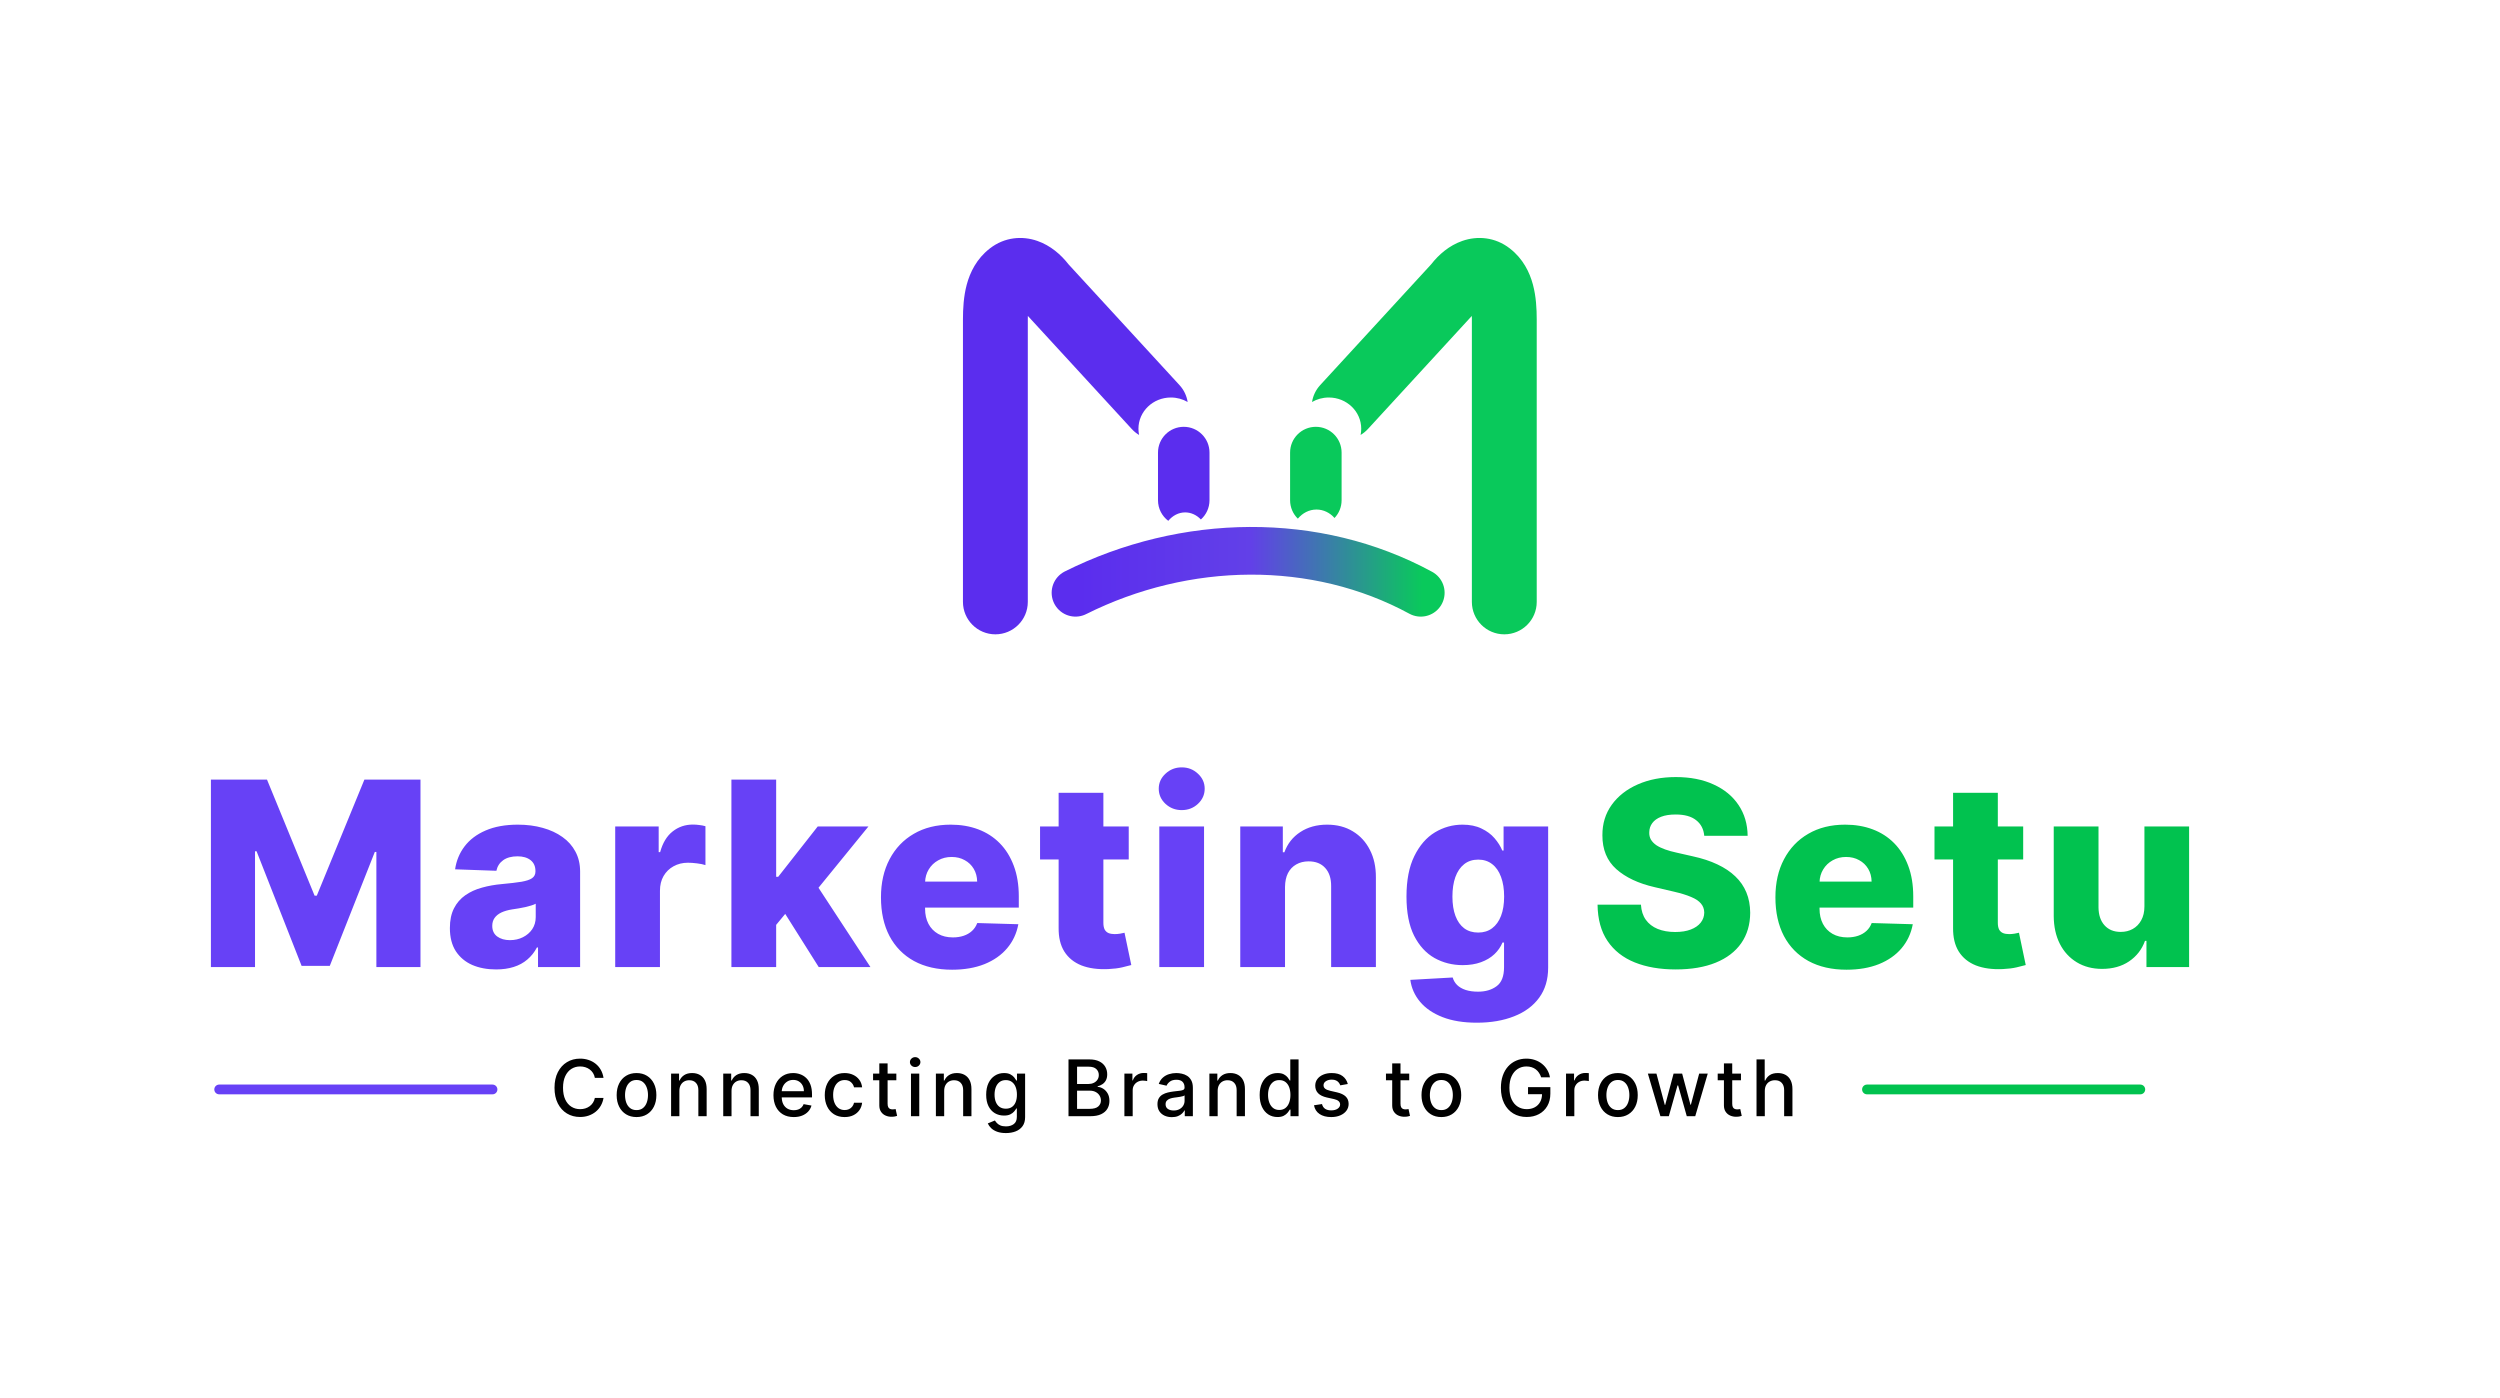
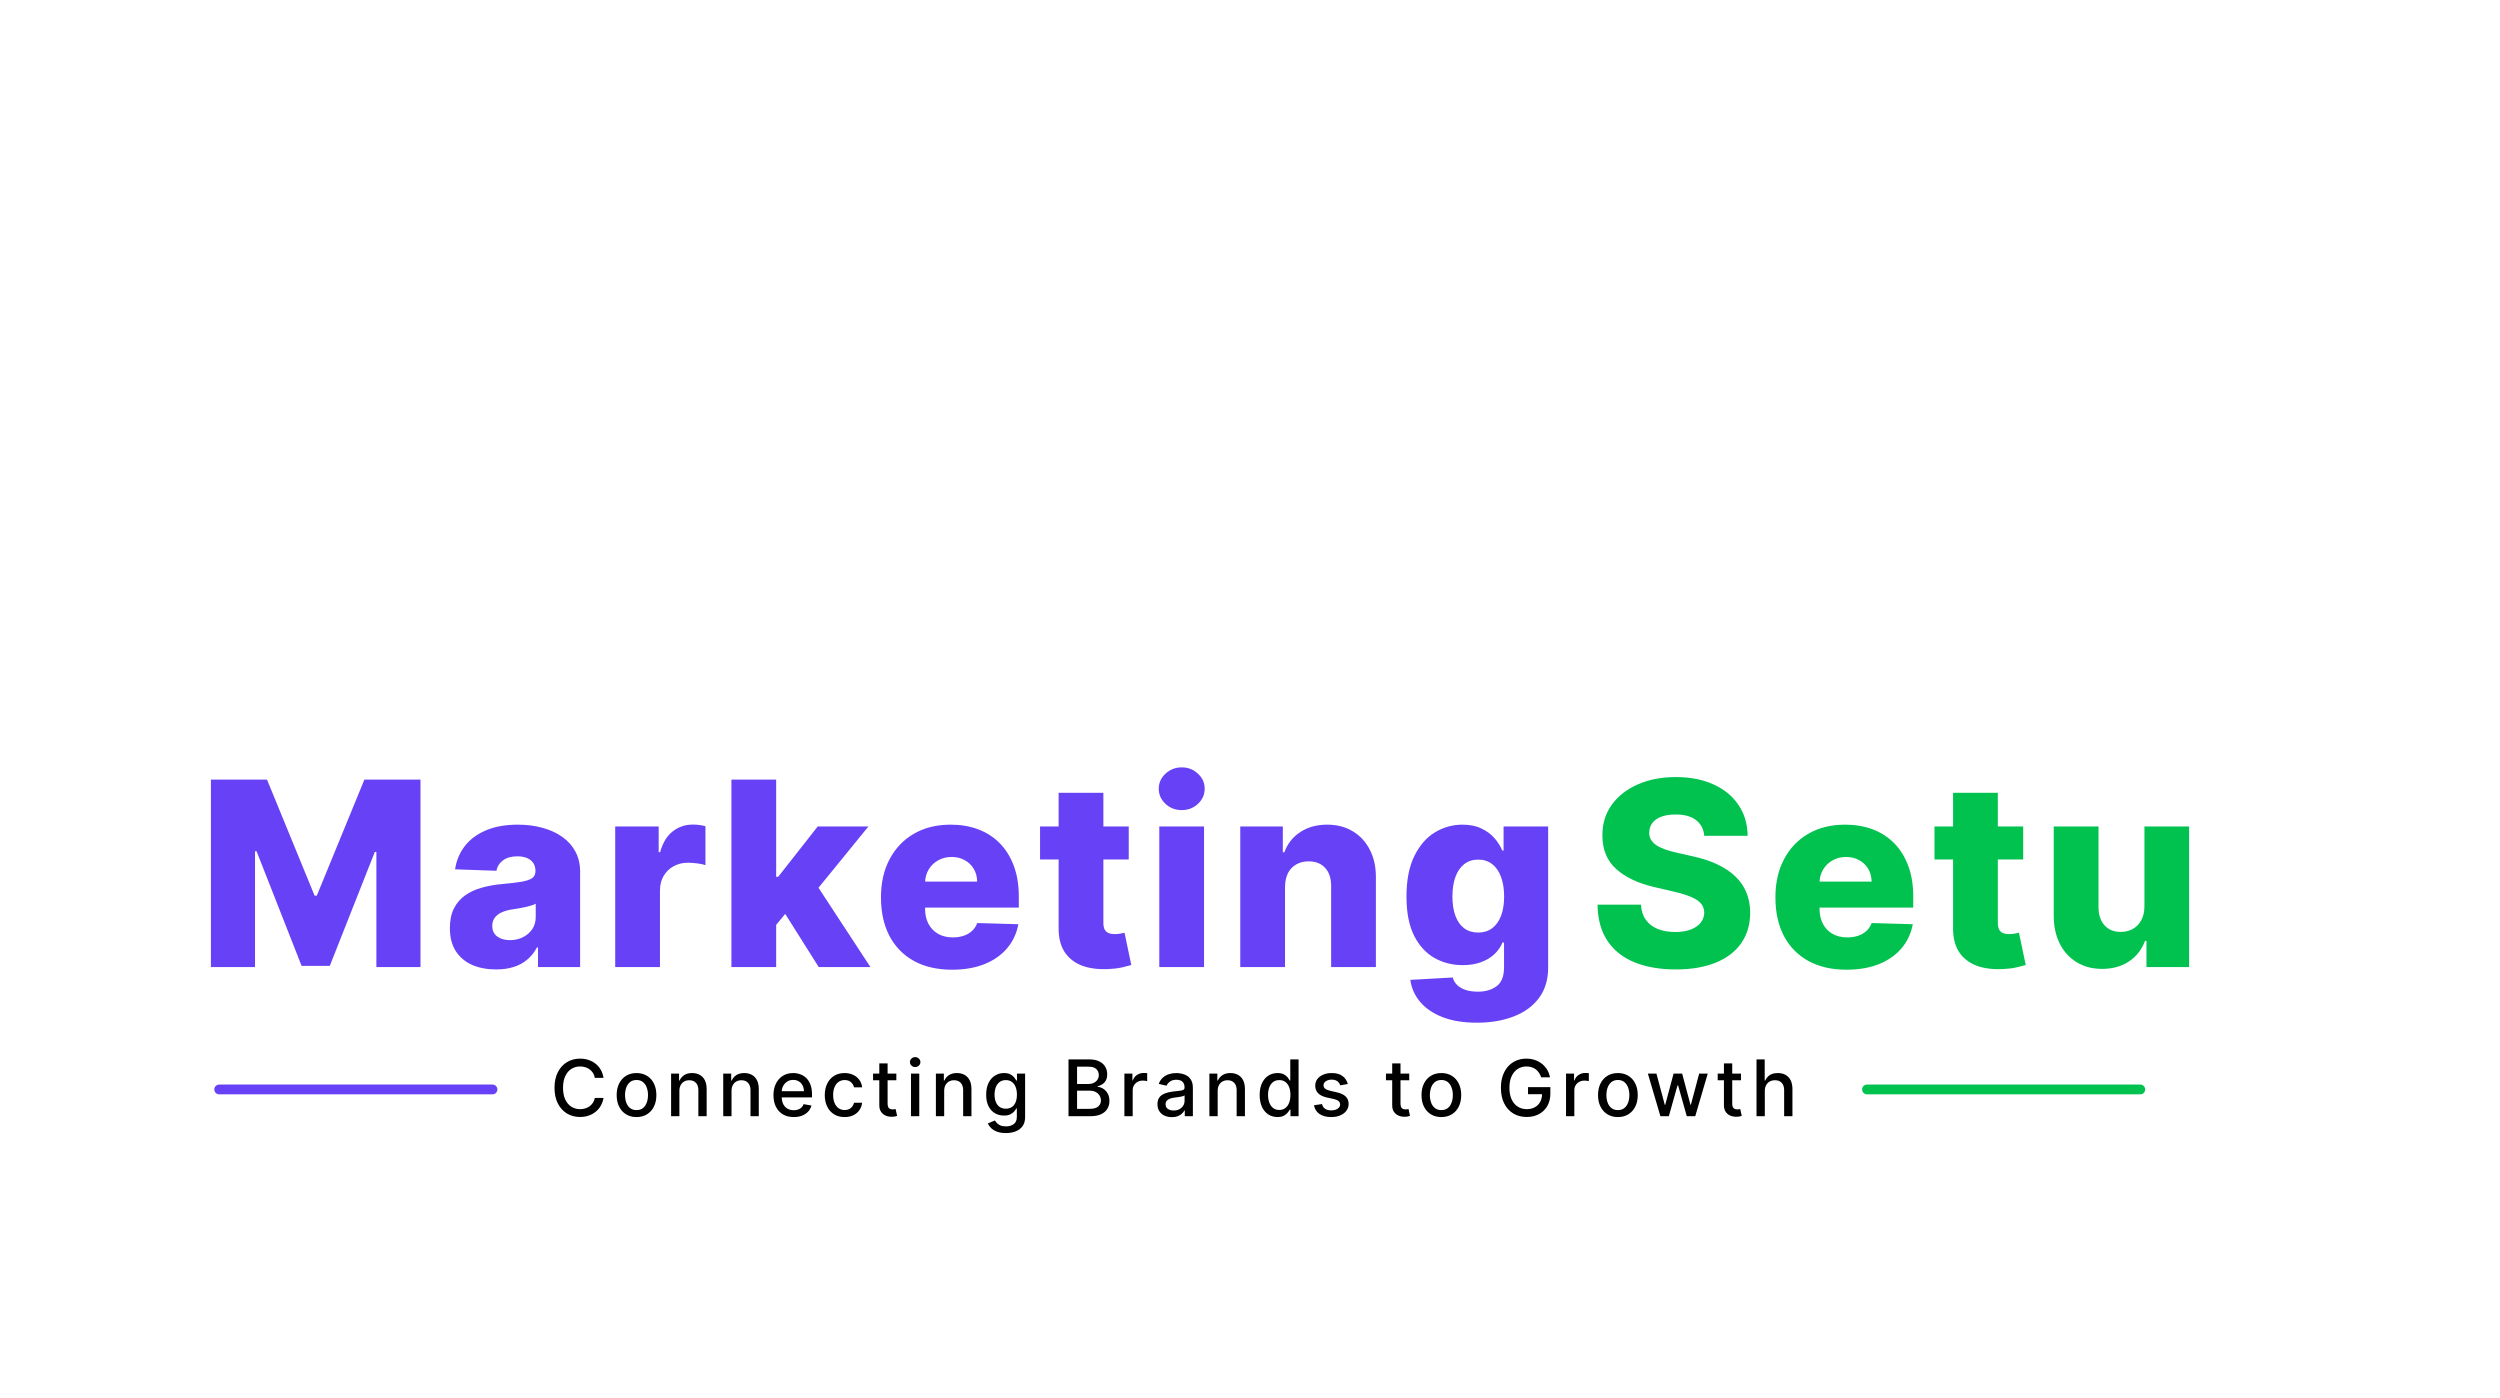
<svg xmlns="http://www.w3.org/2000/svg" width="1633" height="913" viewBox="0 0 1633 913" fill="none">
+   <style>
+     @keyframes drawBridge { to { stroke-dashoffset: 0; } }
+     @keyframes scalePillarLeft { 0% { transform: translateY(60px) scale(0.9); opacity: 0; } 100% { transform: translateY(0) scale(1); opacity: 1; } }
+     @keyframes scalePillarRight { 0% { transform: translateY(60px) scale(0.9); opacity: 0; } 100% { transform: translateY(0) scale(1); opacity: 1; } }
+     @keyframes fadeInNode { 0% { transform: scale(0); opacity: 0; } 70% { transform: scale(1.15); } 100% { transform: scale(1); opacity: 1; } }
+     @keyframes gradientShift { 0% { stop-color: #5B2DEE; } 50% { stop-color: #09C95B; } 100% { stop-color: #5B2DEE; } }
+     @keyframes gradientShiftRight { 0% { stop-color: #09C95B; } 50% { stop-color: #5B2DEE; } 100% { stop-color: #09C95B; } }
+     .pillar-left { transform-origin: 650px 290px; animation: scalePillarLeft 0.8s cubic-bezier(0.34, 1.56, 0.64, 1) forwards; opacity: 0; }
+     .pillar-right { transform-origin: 980px 290px; animation: scalePillarRight 0.8s cubic-bezier(0.34, 1.56, 0.64, 1) 0.15s forwards; opacity: 0; }
+     .node-left { transform-origin: 773px 305px; animation: fadeInNode 0.6s cubic-bezier(0.34, 1.56, 0.64, 1) 0.5s forwards; opacity: 0; }
+     .node-right { transform-origin: 859px 305px; animation: fadeInNode 0.6s cubic-bezier(0.34, 1.56, 0.64, 1) 0.65s forwards; opacity: 0; }
+     .bridge-line { stroke-dasharray: 400; stroke-dashoffset: 400; animation: drawBridge 1.2s cubic-bezier(0.4, 0, 0.2, 1) 0.3s forwards; }
+     .stop-1 { animation: gradientShift 6s infinite alternate; }
+     .stop-2 { animation: gradientShiftRight 6s infinite alternate; }
+ </style>
  <path d="M137.766 509.253H174.411L205.496 585.054H206.93L238.016 509.253H274.66V631.681H245.847V556.479H244.831L215.419 630.904H197.007L167.596 556.061H166.579V631.681H137.766V509.253ZM324.052 633.236C318.193 633.236 312.993 632.259 308.449 630.306C303.946 628.314 300.379 625.325 297.749 621.34C295.159 617.314 293.863 612.273 293.863 606.215C293.863 601.114 294.76 596.81 296.553 593.303C298.347 589.796 300.818 586.947 303.966 584.755C307.114 582.563 310.741 580.909 314.846 579.793C318.951 578.637 323.334 577.86 327.997 577.462C333.218 576.983 337.422 576.485 340.611 575.967C343.799 575.409 346.11 574.632 347.545 573.636C349.02 572.6 349.757 571.145 349.757 569.272V568.973C349.757 565.904 348.701 563.533 346.589 561.859C344.476 560.185 341.627 559.348 338.04 559.348C334.174 559.348 331.066 560.185 328.715 561.859C326.363 563.533 324.869 565.844 324.231 568.794L297.271 567.837C298.068 562.258 300.12 557.276 303.428 552.892C306.776 548.469 311.359 545.001 317.177 542.491C323.036 539.94 330.07 538.665 338.279 538.665C344.138 538.665 349.538 539.362 354.48 540.757C359.421 542.112 363.725 544.105 367.392 546.735C371.058 549.325 373.888 552.514 375.881 556.3C377.913 560.086 378.929 564.41 378.929 569.272V631.681H351.431V618.889H350.713C349.079 621.997 346.987 624.627 344.437 626.779C341.926 628.932 338.957 630.546 335.529 631.622C332.142 632.698 328.316 633.236 324.052 633.236ZM333.079 614.106C336.227 614.106 339.056 613.469 341.567 612.193C344.118 610.918 346.15 609.165 347.665 606.933C349.179 604.661 349.936 602.031 349.936 599.042V590.314C349.099 590.752 348.083 591.151 346.888 591.51C345.732 591.868 344.457 592.207 343.062 592.526C341.667 592.845 340.232 593.124 338.758 593.363C337.283 593.602 335.868 593.821 334.513 594.02C331.763 594.459 329.412 595.136 327.459 596.053C325.546 596.97 324.072 598.165 323.036 599.64C322.039 601.074 321.541 602.788 321.541 604.781C321.541 607.81 322.617 610.121 324.769 611.715C326.961 613.309 329.731 614.106 333.079 614.106ZM401.853 631.681V539.86H430.249V556.599H431.205C432.879 550.541 435.609 546.038 439.395 543.088C443.181 540.1 447.585 538.605 452.606 538.605C453.961 538.605 455.356 538.705 456.791 538.904C458.225 539.063 459.56 539.322 460.796 539.681V565.087C459.401 564.609 457.568 564.23 455.296 563.951C453.064 563.672 451.072 563.533 449.318 563.533C445.851 563.533 442.723 564.31 439.933 565.864C437.183 567.379 435.011 569.511 433.417 572.261C431.863 574.971 431.085 578.159 431.085 581.825V631.681H401.853ZM504.12 607.59L504.239 572.739H508.304L534.129 539.86H567.247L528.868 586.966H521.157L504.12 607.59ZM477.757 631.681V509.253H506.989V631.681H477.757ZM534.786 631.681L510.755 593.542L530.004 572.799L568.562 631.681H534.786ZM621.899 633.415C612.294 633.415 604.005 631.522 597.03 627.736C590.096 623.91 584.756 618.47 581.01 611.416C577.303 604.322 575.45 595.894 575.45 586.13C575.45 576.645 577.323 568.355 581.069 561.261C584.816 554.128 590.096 548.588 596.911 544.643C603.726 540.657 611.756 538.665 621.002 538.665C627.538 538.665 633.516 539.681 638.936 541.714C644.356 543.746 649.038 546.755 652.984 550.74C656.929 554.726 659.998 559.647 662.19 565.506C664.382 571.324 665.478 578 665.478 585.532V592.825H585.672V575.848H638.278C638.238 572.739 637.501 569.969 636.066 567.538C634.632 565.107 632.659 563.214 630.148 561.859C627.677 560.464 624.828 559.767 621.6 559.767C618.332 559.767 615.403 560.504 612.812 561.979C610.222 563.413 608.169 565.386 606.655 567.897C605.141 570.368 604.343 573.177 604.264 576.326V593.602C604.264 597.348 605.001 600.636 606.476 603.466C607.95 606.255 610.042 608.427 612.752 609.982C615.462 611.536 618.69 612.313 622.437 612.313C625.027 612.313 627.378 611.954 629.491 611.237C631.603 610.52 633.416 609.463 634.931 608.069C636.445 606.674 637.581 604.96 638.338 602.928L665.179 603.705C664.063 609.722 661.612 614.963 657.826 619.427C654.08 623.85 649.158 627.298 643.061 629.768C636.963 632.199 629.909 633.415 621.899 633.415ZM737.286 539.86V561.381H679.36V539.86H737.286ZM691.496 517.862H720.728V602.808C720.728 604.601 721.007 606.056 721.565 607.172C722.162 608.248 723.019 609.025 724.135 609.503C725.251 609.942 726.586 610.161 728.14 610.161C729.256 610.161 730.432 610.061 731.667 609.862C732.943 609.623 733.899 609.424 734.537 609.264L738.96 630.366C737.565 630.765 735.593 631.263 733.042 631.861C730.531 632.459 727.523 632.837 724.015 632.997C717.161 633.315 711.282 632.518 706.381 630.605C701.519 628.653 697.792 625.624 695.202 621.519C692.651 617.414 691.416 612.253 691.496 606.036V517.862ZM757.252 631.681V539.86H786.484V631.681H757.252ZM771.897 529.16C767.793 529.16 764.266 527.805 761.317 525.095C758.367 522.345 756.893 519.037 756.893 515.172C756.893 511.346 758.367 508.078 761.317 505.368C764.266 502.618 767.793 501.243 771.897 501.243C776.042 501.243 779.569 502.618 782.478 505.368C785.427 508.078 786.902 511.346 786.902 515.172C786.902 519.037 785.427 522.345 782.478 525.095C779.569 527.805 776.042 529.16 771.897 529.16ZM839.372 579.315V631.681H810.14V539.86H837.937V556.718H838.954C840.986 551.099 844.453 546.695 849.355 543.507C854.257 540.279 860.096 538.665 866.871 538.665C873.327 538.665 878.926 540.119 883.669 543.029C888.451 545.898 892.157 549.923 894.788 555.104C897.458 560.245 898.773 566.263 898.733 573.157V631.681H869.501V578.896C869.541 573.795 868.246 569.81 865.615 566.94C863.025 564.071 859.418 562.636 854.795 562.636C851.727 562.636 849.017 563.314 846.665 564.669C844.354 565.984 842.56 567.877 841.285 570.348C840.05 572.819 839.412 575.808 839.372 579.315ZM964.683 668.027C955.956 668.027 948.483 666.812 942.266 664.381C936.049 661.95 931.167 658.622 927.62 654.398C924.073 650.173 921.941 645.391 921.224 640.05L948.902 638.496C949.42 640.369 950.376 642.003 951.771 643.398C953.206 644.793 955.059 645.869 957.33 646.626C959.642 647.383 962.352 647.762 965.46 647.762C970.362 647.762 974.407 646.566 977.596 644.175C980.824 641.824 982.438 637.699 982.438 631.801V615.661H981.422C980.266 618.49 978.512 621.021 976.161 623.253C973.81 625.484 970.88 627.238 967.373 628.513C963.906 629.788 959.921 630.426 955.418 630.426C948.722 630.426 942.585 628.872 937.005 625.763C931.466 622.615 927.022 617.753 923.675 611.177C920.367 604.562 918.713 596.053 918.713 585.651C918.713 574.931 920.427 566.103 923.854 559.169C927.281 552.195 931.765 547.034 937.304 543.686C942.884 540.339 948.882 538.665 955.298 538.665C960.12 538.665 964.245 539.502 967.672 541.176C971.139 542.81 973.989 544.922 976.221 547.512C978.452 550.103 980.146 552.793 981.302 555.582H982.139V539.86H1011.25V632.04C1011.25 639.811 1009.3 646.367 1005.39 651.707C1001.49 657.048 996.028 661.093 989.013 663.843C981.999 666.632 973.889 668.027 964.683 668.027ZM965.58 609.145C969.127 609.145 972.156 608.208 974.666 606.335C977.177 604.462 979.11 601.772 980.465 598.265C981.82 594.758 982.498 590.553 982.498 585.651C982.498 580.67 981.82 576.386 980.465 572.799C979.15 569.172 977.217 566.382 974.666 564.43C972.156 562.477 969.127 561.5 965.58 561.5C961.953 561.5 958.885 562.497 956.374 564.489C953.863 566.482 951.95 569.292 950.635 572.918C949.36 576.505 948.722 580.749 948.722 585.651C948.722 590.553 949.38 594.758 950.695 598.265C952.01 601.772 953.903 604.462 956.374 606.335C958.885 608.208 961.953 609.145 965.58 609.145Z" fill="#6741F6" />
  <line x1="143.167" y1="711.625" x2="321.708" y2="711.625" stroke="#6741F6" stroke-width="6.376" stroke-linecap="round" />
  <line x1="1219.51" y1="711.625" x2="1398.05" y2="711.625" stroke="#01C24F" stroke-width="6.376" stroke-linecap="round" />
  <path d="M394.218 704.07H388.566C388.348 702.862 387.944 701.799 387.352 700.881C386.76 699.964 386.036 699.185 385.178 698.545C384.321 697.905 383.361 697.421 382.298 697.095C381.247 696.769 380.13 696.606 378.947 696.606C376.809 696.606 374.895 697.144 373.204 698.219C371.526 699.293 370.197 700.869 369.219 702.947C368.253 705.024 367.77 707.56 367.77 710.555C367.77 713.574 368.253 716.122 369.219 718.199C370.197 720.276 371.532 721.846 373.222 722.909C374.913 723.972 376.815 724.503 378.928 724.503C380.1 724.503 381.211 724.346 382.262 724.032C383.324 723.706 384.284 723.229 385.142 722.601C385.999 721.973 386.724 721.206 387.316 720.301C387.92 719.383 388.336 718.332 388.566 717.149L394.218 717.167C393.916 718.99 393.33 720.669 392.46 722.203C391.603 723.724 390.498 725.041 389.145 726.152C387.805 727.251 386.271 728.102 384.544 728.706C382.817 729.31 380.933 729.612 378.892 729.612C375.68 729.612 372.818 728.851 370.306 727.329C367.794 725.795 365.813 723.604 364.364 720.754C362.927 717.903 362.208 714.504 362.208 710.555C362.208 706.594 362.933 703.194 364.382 700.356C365.831 697.506 367.812 695.32 370.324 693.798C372.836 692.265 375.692 691.498 378.892 691.498C380.861 691.498 382.696 691.782 384.399 692.349C386.114 692.905 387.654 693.726 389.019 694.813C390.383 695.888 391.512 697.204 392.406 698.762C393.3 700.308 393.904 702.077 394.218 704.07ZM415.772 729.666C413.163 729.666 410.887 729.068 408.943 727.873C406.998 726.677 405.489 725.004 404.414 722.855C403.339 720.705 402.802 718.193 402.802 715.319C402.802 712.433 403.339 709.909 404.414 707.747C405.489 705.585 406.998 703.907 408.943 702.711C410.887 701.515 413.163 700.918 415.772 700.918C418.38 700.918 420.657 701.515 422.601 702.711C424.546 703.907 426.055 705.585 427.13 707.747C428.205 709.909 428.742 712.433 428.742 715.319C428.742 718.193 428.205 720.705 427.13 722.855C426.055 725.004 424.546 726.677 422.601 727.873C420.657 729.068 418.38 729.666 415.772 729.666ZM415.79 725.119C417.481 725.119 418.882 724.672 419.993 723.779C421.104 722.885 421.925 721.695 422.456 720.21C423 718.725 423.272 717.088 423.272 715.301C423.272 713.526 423 711.895 422.456 710.41C421.925 708.912 421.104 707.711 419.993 706.805C418.882 705.899 417.481 705.446 415.79 705.446C414.087 705.446 412.674 705.899 411.551 706.805C410.44 707.711 409.613 708.912 409.069 710.41C408.538 711.895 408.272 713.526 408.272 715.301C408.272 717.088 408.538 718.725 409.069 720.21C409.613 721.695 410.44 722.885 411.551 723.779C412.674 724.672 414.087 725.119 415.79 725.119ZM443.775 712.584V729.104H438.359V701.28H443.558V705.809H443.902C444.542 704.335 445.544 703.152 446.909 702.258C448.286 701.364 450.019 700.918 452.108 700.918C454.004 700.918 455.665 701.316 457.09 702.113C458.515 702.898 459.62 704.07 460.405 705.628C461.19 707.185 461.582 709.112 461.582 711.406V729.104H456.166V712.058C456.166 710.042 455.641 708.466 454.59 707.33C453.539 706.183 452.096 705.609 450.26 705.609C449.004 705.609 447.887 705.881 446.909 706.425C445.943 706.968 445.176 707.765 444.609 708.816C444.053 709.854 443.775 711.11 443.775 712.584ZM477.834 712.584V729.104H472.417V701.28H477.616V705.809H477.96C478.6 704.335 479.603 703.152 480.967 702.258C482.344 701.364 484.077 700.918 486.166 700.918C488.062 700.918 489.723 701.316 491.148 702.113C492.573 702.898 493.678 704.07 494.463 705.628C495.248 707.185 495.641 709.112 495.641 711.406V729.104H490.224V712.058C490.224 710.042 489.699 708.466 488.648 707.33C487.597 706.183 486.154 705.609 484.319 705.609C483.063 705.609 481.946 705.881 480.967 706.425C480.001 706.968 479.234 707.765 478.667 708.816C478.111 709.854 477.834 711.11 477.834 712.584ZM518.468 729.666C515.726 729.666 513.365 729.08 511.385 727.909C509.416 726.725 507.894 725.065 506.82 722.927C505.757 720.778 505.225 718.26 505.225 715.373C505.225 712.523 505.757 710.011 506.82 707.838C507.894 705.664 509.392 703.967 511.312 702.747C513.244 701.528 515.503 700.918 518.087 700.918C519.657 700.918 521.179 701.177 522.652 701.697C524.125 702.216 525.448 703.031 526.619 704.142C527.791 705.253 528.715 706.696 529.391 708.472C530.067 710.235 530.405 712.378 530.405 714.902V716.823H508.287V712.765H525.098C525.098 711.34 524.808 710.078 524.228 708.979C523.648 707.868 522.833 706.992 521.783 706.352C520.744 705.712 519.524 705.392 518.123 705.392C516.602 705.392 515.273 705.766 514.138 706.515C513.015 707.252 512.145 708.218 511.529 709.414C510.926 710.597 510.624 711.883 510.624 713.272V716.442C510.624 718.302 510.95 719.884 511.602 721.188C512.266 722.493 513.19 723.489 514.374 724.177C515.557 724.854 516.94 725.192 518.522 725.192C519.548 725.192 520.484 725.047 521.33 724.757C522.175 724.455 522.906 724.008 523.522 723.416C524.137 722.825 524.608 722.094 524.935 721.224L530.061 722.148C529.65 723.658 528.914 724.98 527.851 726.116C526.8 727.239 525.478 728.114 523.884 728.742C522.302 729.358 520.496 729.666 518.468 729.666ZM551.706 729.666C549.013 729.666 546.694 729.056 544.75 727.836C542.818 726.605 541.332 724.908 540.294 722.746C539.255 720.584 538.736 718.109 538.736 715.319C538.736 712.493 539.267 709.999 540.33 707.838C541.393 705.664 542.89 703.967 544.822 702.747C546.755 701.528 549.031 700.918 551.652 700.918C553.765 700.918 555.649 701.31 557.304 702.095C558.958 702.868 560.293 703.955 561.307 705.356C562.334 706.757 562.943 708.393 563.137 710.265H557.865C557.575 708.961 556.911 707.838 555.873 706.896C554.846 705.954 553.469 705.483 551.742 705.483C550.233 705.483 548.91 705.881 547.775 706.678C546.652 707.463 545.776 708.586 545.148 710.048C544.52 711.497 544.206 713.212 544.206 715.192C544.206 717.221 544.514 718.972 545.13 720.446C545.746 721.919 546.616 723.06 547.739 723.869C548.874 724.678 550.209 725.083 551.742 725.083C552.769 725.083 553.699 724.896 554.532 724.521C555.377 724.135 556.084 723.585 556.651 722.873C557.231 722.16 557.636 721.303 557.865 720.301H563.137C562.943 722.1 562.358 723.706 561.379 725.119C560.401 726.532 559.091 727.643 557.449 728.452C555.818 729.261 553.904 729.666 551.706 729.666ZM585.488 701.28V705.628H570.29V701.28H585.488ZM574.366 694.614H579.782V720.935C579.782 721.985 579.939 722.776 580.253 723.308C580.567 723.827 580.971 724.183 581.467 724.376C581.974 724.558 582.523 724.648 583.115 724.648C583.55 724.648 583.93 724.618 584.256 724.558C584.582 724.497 584.836 724.449 585.017 724.413L585.995 728.887C585.681 729.008 585.234 729.129 584.655 729.249C584.075 729.382 583.351 729.455 582.481 729.467C581.056 729.491 579.728 729.237 578.496 728.706C577.264 728.175 576.268 727.353 575.507 726.242C574.746 725.131 574.366 723.736 574.366 722.058V694.614ZM595.05 729.104V701.28H600.467V729.104H595.05ZM597.786 696.987C596.844 696.987 596.035 696.673 595.358 696.045C594.694 695.405 594.362 694.644 594.362 693.762C594.362 692.869 594.694 692.108 595.358 691.48C596.035 690.84 596.844 690.52 597.786 690.52C598.728 690.52 599.531 690.84 600.195 691.48C600.871 692.108 601.21 692.869 601.21 693.762C601.21 694.644 600.871 695.405 600.195 696.045C599.531 696.673 598.728 696.987 597.786 696.987ZM616.741 712.584V729.104H611.324V701.28H616.523V705.809H616.868C617.508 704.335 618.51 703.152 619.875 702.258C621.251 701.364 622.984 700.918 625.074 700.918C626.97 700.918 628.63 701.316 630.055 702.113C631.48 702.898 632.585 704.07 633.37 705.628C634.155 707.185 634.548 709.112 634.548 711.406V729.104H629.131V712.058C629.131 710.042 628.606 708.466 627.555 707.33C626.505 706.183 625.062 705.609 623.226 705.609C621.97 705.609 620.853 705.881 619.875 706.425C618.908 706.968 618.142 707.765 617.574 708.816C617.018 709.854 616.741 711.11 616.741 712.584ZM657.049 740.118C654.839 740.118 652.937 739.829 651.342 739.249C649.76 738.669 648.468 737.902 647.466 736.948C646.463 735.994 645.715 734.95 645.22 733.814L649.875 731.894C650.201 732.426 650.636 732.987 651.179 733.579C651.735 734.183 652.484 734.696 653.426 735.119C654.38 735.541 655.605 735.753 657.103 735.753C659.156 735.753 660.853 735.251 662.193 734.249C663.534 733.259 664.204 731.677 664.204 729.503V724.032H663.86C663.534 724.624 663.063 725.282 662.447 726.007C661.843 726.731 661.01 727.359 659.947 727.891C658.884 728.422 657.501 728.688 655.799 728.688C653.601 728.688 651.62 728.175 649.857 727.148C648.106 726.109 646.717 724.582 645.691 722.565C644.676 720.536 644.169 718.042 644.169 715.084C644.169 712.125 644.67 709.589 645.672 707.475C646.687 705.362 648.076 703.744 649.839 702.62C651.602 701.485 653.601 700.918 655.835 700.918C657.562 700.918 658.957 701.207 660.019 701.787C661.082 702.355 661.909 703.019 662.501 703.78C663.105 704.541 663.57 705.211 663.896 705.791H664.295V701.28H669.602V729.72C669.602 732.112 669.047 734.074 667.936 735.608C666.825 737.141 665.321 738.277 663.425 739.013C661.541 739.75 659.416 740.118 657.049 740.118ZM656.994 724.195C658.552 724.195 659.869 723.833 660.943 723.108C662.03 722.372 662.851 721.321 663.407 719.956C663.975 718.58 664.258 716.931 664.258 715.011C664.258 713.139 663.981 711.491 663.425 710.066C662.87 708.641 662.054 707.53 660.98 706.733C659.905 705.923 658.576 705.519 656.994 705.519C655.364 705.519 654.005 705.942 652.918 706.787C651.832 707.62 651.01 708.755 650.455 710.192C649.911 711.63 649.64 713.236 649.64 715.011C649.64 716.835 649.917 718.435 650.473 719.812C651.028 721.188 651.85 722.263 652.937 723.036C654.035 723.809 655.388 724.195 656.994 724.195ZM697.943 729.104V692.005H711.529C714.162 692.005 716.342 692.44 718.069 693.309C719.796 694.167 721.088 695.332 721.945 696.806C722.803 698.267 723.231 699.915 723.231 701.751C723.231 703.297 722.948 704.601 722.38 705.664C721.812 706.714 721.052 707.56 720.098 708.2C719.156 708.828 718.117 709.287 716.982 709.577V709.939C718.214 709.999 719.415 710.398 720.587 711.134C721.77 711.859 722.748 712.892 723.521 714.232C724.294 715.573 724.681 717.203 724.681 719.123C724.681 721.019 724.234 722.722 723.34 724.232C722.458 725.729 721.094 726.919 719.246 727.8C717.398 728.67 715.037 729.104 712.163 729.104H697.943ZM703.54 724.304H711.62C714.301 724.304 716.221 723.785 717.38 722.746C718.54 721.708 719.119 720.409 719.119 718.851C719.119 717.68 718.823 716.605 718.232 715.627C717.64 714.649 716.795 713.87 715.696 713.29C714.609 712.71 713.316 712.421 711.819 712.421H703.54V724.304ZM703.54 708.055H711.04C712.296 708.055 713.425 707.813 714.428 707.33C715.442 706.847 716.245 706.171 716.837 705.301C717.441 704.42 717.743 703.381 717.743 702.186C717.743 700.652 717.205 699.366 716.13 698.327C715.056 697.289 713.407 696.769 711.185 696.769H703.54V708.055ZM734.456 729.104V701.28H739.691V705.7H739.981C740.488 704.202 741.382 703.025 742.662 702.168C743.954 701.298 745.415 700.863 747.046 700.863C747.384 700.863 747.782 700.875 748.241 700.9C748.712 700.924 749.081 700.954 749.346 700.99V706.171C749.129 706.111 748.742 706.044 748.187 705.972C747.631 705.887 747.076 705.845 746.52 705.845C745.24 705.845 744.099 706.117 743.097 706.66C742.106 707.191 741.321 707.934 740.742 708.888C740.162 709.83 739.872 710.905 739.872 712.113V729.104H734.456ZM765.453 729.72C763.689 729.72 762.095 729.394 760.67 728.742C759.245 728.078 758.116 727.118 757.283 725.862C756.462 724.606 756.051 723.066 756.051 721.243C756.051 719.673 756.353 718.38 756.957 717.366C757.561 716.352 758.376 715.548 759.402 714.957C760.429 714.365 761.576 713.918 762.844 713.616C764.112 713.314 765.404 713.085 766.721 712.928C768.387 712.735 769.74 712.578 770.778 712.457C771.817 712.324 772.572 712.113 773.043 711.823C773.514 711.533 773.749 711.062 773.749 710.41V710.283C773.749 708.701 773.302 707.475 772.409 706.606C771.527 705.736 770.211 705.301 768.46 705.301C766.636 705.301 765.199 705.706 764.148 706.515C763.11 707.312 762.391 708.2 761.993 709.178L756.902 708.019C757.506 706.328 758.388 704.963 759.547 703.925C760.719 702.874 762.065 702.113 763.587 701.642C765.108 701.159 766.709 700.918 768.387 700.918C769.498 700.918 770.676 701.05 771.92 701.316C773.176 701.57 774.347 702.041 775.434 702.729C776.533 703.418 777.433 704.402 778.133 705.682C778.833 706.95 779.184 708.598 779.184 710.627V729.104H773.894V725.3H773.677C773.327 726.001 772.801 726.689 772.101 727.365C771.4 728.042 770.501 728.603 769.402 729.05C768.303 729.497 766.986 729.72 765.453 729.72ZM766.63 725.373C768.128 725.373 769.408 725.077 770.47 724.485C771.545 723.893 772.36 723.121 772.916 722.166C773.484 721.2 773.767 720.168 773.767 719.069V715.482C773.574 715.675 773.2 715.856 772.644 716.026C772.101 716.183 771.479 716.321 770.778 716.442C770.078 716.551 769.396 716.653 768.731 716.75C768.067 716.835 767.512 716.907 767.065 716.967C766.014 717.1 765.054 717.324 764.185 717.638C763.327 717.952 762.639 718.405 762.119 718.996C761.612 719.576 761.359 720.349 761.359 721.315C761.359 722.656 761.854 723.67 762.844 724.358C763.834 725.035 765.096 725.373 766.63 725.373ZM795.385 712.584V729.104H789.969V701.28H795.168V705.809H795.512C796.152 704.335 797.154 703.152 798.519 702.258C799.896 701.364 801.629 700.918 803.718 700.918C805.614 700.918 807.275 701.316 808.7 702.113C810.125 702.898 811.23 704.07 812.015 705.628C812.8 707.185 813.192 709.112 813.192 711.406V729.104H807.776V712.058C807.776 710.042 807.25 708.466 806.2 707.33C805.149 706.183 803.706 705.609 801.87 705.609C800.614 705.609 799.497 705.881 798.519 706.425C797.553 706.968 796.786 707.765 796.218 708.816C795.663 709.854 795.385 711.11 795.385 712.584ZM834.443 729.648C832.197 729.648 830.192 729.074 828.429 727.927C826.678 726.768 825.301 725.119 824.299 722.982C823.309 720.832 822.813 718.254 822.813 715.247C822.813 712.239 823.315 709.667 824.317 707.53C825.331 705.392 826.72 703.756 828.483 702.62C830.247 701.485 832.245 700.918 834.479 700.918C836.206 700.918 837.595 701.207 838.646 701.787C839.709 702.355 840.53 703.019 841.109 703.78C841.701 704.541 842.16 705.211 842.486 705.791H842.812V692.005H848.229V729.104H842.939V724.775H842.486C842.16 725.367 841.689 726.043 841.073 726.804C840.469 727.565 839.636 728.229 838.573 728.797C837.511 729.364 836.134 729.648 834.443 729.648ZM835.639 725.029C837.197 725.029 838.513 724.618 839.588 723.797C840.675 722.964 841.496 721.81 842.051 720.337C842.619 718.864 842.903 717.149 842.903 715.192C842.903 713.26 842.625 711.569 842.07 710.12C841.514 708.671 840.699 707.542 839.624 706.733C838.549 705.923 837.221 705.519 835.639 705.519C834.008 705.519 832.65 705.942 831.563 706.787C830.476 707.632 829.655 708.786 829.099 710.247C828.556 711.708 828.284 713.357 828.284 715.192C828.284 717.052 828.562 718.725 829.117 720.21C829.673 721.695 830.494 722.873 831.581 723.742C832.68 724.6 834.033 725.029 835.639 725.029ZM880.38 708.073L875.471 708.943C875.266 708.315 874.94 707.717 874.493 707.149C874.058 706.582 873.466 706.117 872.718 705.754C871.969 705.392 871.033 705.211 869.91 705.211C868.376 705.211 867.096 705.555 866.069 706.243C865.043 706.92 864.53 707.795 864.53 708.87C864.53 709.8 864.874 710.549 865.562 711.116C866.251 711.684 867.362 712.149 868.895 712.511L873.315 713.526C875.876 714.117 877.784 715.029 879.04 716.261C880.296 717.493 880.924 719.093 880.924 721.061C880.924 722.728 880.441 724.213 879.475 725.518C878.52 726.81 877.186 727.824 875.471 728.561C873.768 729.298 871.794 729.666 869.548 729.666C866.432 729.666 863.89 729.002 861.921 727.673C859.953 726.333 858.745 724.431 858.298 721.967L863.533 721.17C863.859 722.535 864.53 723.567 865.544 724.268C866.559 724.956 867.881 725.3 869.511 725.3C871.287 725.3 872.706 724.932 873.768 724.195C874.831 723.447 875.362 722.535 875.362 721.46C875.362 720.59 875.036 719.86 874.384 719.268C873.744 718.676 872.76 718.229 871.432 717.928L866.722 716.895C864.125 716.303 862.205 715.361 860.961 714.069C859.729 712.777 859.113 711.141 859.113 709.16C859.113 707.518 859.572 706.08 860.49 704.849C861.408 703.617 862.676 702.657 864.294 701.968C865.912 701.268 867.766 700.918 869.856 700.918C872.863 700.918 875.23 701.57 876.957 702.874C878.684 704.166 879.825 705.899 880.38 708.073ZM920.509 701.28V705.628H905.311V701.28H920.509ZM909.387 694.614H914.803V720.935C914.803 721.985 914.96 722.776 915.274 723.308C915.588 723.827 915.993 724.183 916.488 724.376C916.995 724.558 917.544 724.648 918.136 724.648C918.571 724.648 918.951 724.618 919.277 724.558C919.603 724.497 919.857 724.449 920.038 724.413L921.016 728.887C920.702 729.008 920.256 729.129 919.676 729.249C919.096 729.382 918.372 729.455 917.502 729.467C916.077 729.491 914.749 729.237 913.517 728.706C912.285 728.175 911.289 727.353 910.528 726.242C909.767 725.131 909.387 723.736 909.387 722.058V694.614ZM941.493 729.666C938.885 729.666 936.608 729.068 934.664 727.873C932.719 726.677 931.21 725.004 930.135 722.855C929.06 720.705 928.523 718.193 928.523 715.319C928.523 712.433 929.06 709.909 930.135 707.747C931.21 705.585 932.719 703.907 934.664 702.711C936.608 701.515 938.885 700.918 941.493 700.918C944.102 700.918 946.378 701.515 948.322 702.711C950.267 703.907 951.776 705.585 952.851 707.747C953.926 709.909 954.463 712.433 954.463 715.319C954.463 718.193 953.926 720.705 952.851 722.855C951.776 725.004 950.267 726.677 948.322 727.873C946.378 729.068 944.102 729.666 941.493 729.666ZM941.511 725.119C943.202 725.119 944.603 724.672 945.714 723.779C946.825 722.885 947.646 721.695 948.177 720.21C948.721 718.725 948.993 717.088 948.993 715.301C948.993 713.526 948.721 711.895 948.177 710.41C947.646 708.912 946.825 707.711 945.714 706.805C944.603 705.899 943.202 705.446 941.511 705.446C939.808 705.446 938.395 705.899 937.272 706.805C936.161 707.711 935.334 708.912 934.791 710.41C934.259 711.895 933.993 713.526 933.993 715.301C933.993 717.088 934.259 718.725 934.791 720.21C935.334 721.695 936.161 722.885 937.272 723.779C938.395 724.672 939.808 725.119 941.511 725.119ZM1006.69 703.725C1006.34 702.626 1005.87 701.642 1005.28 700.773C1004.7 699.891 1004.01 699.142 1003.2 698.526C1002.39 697.898 1001.46 697.421 1000.43 697.095C999.399 696.769 998.27 696.606 997.038 696.606C994.949 696.606 993.065 697.144 991.386 698.219C989.707 699.293 988.379 700.869 987.401 702.947C986.435 705.012 985.951 707.542 985.951 710.537C985.951 713.544 986.441 716.086 987.419 718.163C988.397 720.24 989.737 721.816 991.44 722.891C993.143 723.966 995.081 724.503 997.255 724.503C999.272 724.503 1001.03 724.093 1002.53 723.271C1004.04 722.45 1005.2 721.291 1006.02 719.793C1006.86 718.284 1007.27 716.509 1007.27 714.468L1008.72 714.739H998.107V710.12H1012.69V714.341C1012.69 717.457 1012.02 720.162 1010.7 722.456C1009.38 724.739 1007.56 726.502 1005.23 727.746C1002.91 728.99 1000.25 729.612 997.255 729.612C993.898 729.612 990.951 728.839 988.415 727.293C985.891 725.747 983.923 723.555 982.51 720.717C981.097 717.867 980.39 714.486 980.39 710.573C980.39 707.614 980.801 704.957 981.622 702.602C982.443 700.247 983.597 698.249 985.082 696.606C986.579 694.952 988.337 693.69 990.353 692.82C992.382 691.939 994.598 691.498 997.002 691.498C999.006 691.498 1000.87 691.794 1002.6 692.386C1004.34 692.977 1005.88 693.817 1007.24 694.903C1008.6 695.99 1009.73 697.283 1010.62 698.78C1011.52 700.266 1012.12 701.914 1012.44 703.725H1006.69ZM1022.93 729.104V701.28H1028.17V705.7H1028.46C1028.96 704.202 1029.86 703.025 1031.14 702.168C1032.43 701.298 1033.89 700.863 1035.52 700.863C1035.86 700.863 1036.26 700.875 1036.72 700.9C1037.19 700.924 1037.56 700.954 1037.82 700.99V706.171C1037.6 706.111 1037.22 706.044 1036.66 705.972C1036.11 705.887 1035.55 705.845 1035 705.845C1033.72 705.845 1032.57 706.117 1031.57 706.66C1030.58 707.191 1029.8 707.934 1029.22 708.888C1028.64 709.83 1028.35 710.905 1028.35 712.113V729.104H1022.93ZM1056.8 729.666C1054.19 729.666 1051.92 729.068 1049.97 727.873C1048.03 726.677 1046.52 725.004 1045.45 722.855C1044.37 720.705 1043.83 718.193 1043.83 715.319C1043.83 712.433 1044.37 709.909 1045.45 707.747C1046.52 705.585 1048.03 703.907 1049.97 702.711C1051.92 701.515 1054.19 700.918 1056.8 700.918C1059.41 700.918 1061.69 701.515 1063.63 702.711C1065.58 703.907 1067.09 705.585 1068.16 707.747C1069.24 709.909 1069.77 712.433 1069.77 715.319C1069.77 718.193 1069.24 720.705 1068.16 722.855C1067.09 725.004 1065.58 726.677 1063.63 727.873C1061.69 729.068 1059.41 729.666 1056.8 729.666ZM1056.82 725.119C1058.51 725.119 1059.91 724.672 1061.02 723.779C1062.14 722.885 1062.96 721.695 1063.49 720.21C1064.03 718.725 1064.3 717.088 1064.3 715.301C1064.3 713.526 1064.03 711.895 1063.49 710.41C1062.96 708.912 1062.14 707.711 1061.02 706.805C1059.91 705.899 1058.51 705.446 1056.82 705.446C1055.12 705.446 1053.71 705.899 1052.58 706.805C1051.47 707.711 1050.64 708.912 1050.1 710.41C1049.57 711.895 1049.3 713.526 1049.3 715.301C1049.3 717.088 1049.57 718.725 1050.1 720.21C1050.64 721.695 1051.47 722.885 1052.58 723.779C1053.71 724.672 1055.12 725.119 1056.82 725.119ZM1084.58 729.104L1076.39 701.28H1081.99L1087.44 721.714H1087.71L1093.18 701.28H1098.78L1104.21 721.623H1104.48L1109.9 701.28H1115.5L1107.33 729.104H1101.8L1096.15 709.015H1095.73L1090.08 729.104H1084.58ZM1137.2 701.28V705.628H1122V701.28H1137.2ZM1126.07 694.614H1131.49V720.935C1131.49 721.985 1131.65 722.776 1131.96 723.308C1132.28 723.827 1132.68 724.183 1133.18 724.376C1133.68 724.558 1134.23 724.648 1134.82 724.648C1135.26 724.648 1135.64 724.618 1135.97 724.558C1136.29 724.497 1136.55 724.449 1136.73 724.413L1137.7 728.887C1137.39 729.008 1136.94 729.129 1136.36 729.249C1135.78 729.382 1135.06 729.455 1134.19 729.467C1132.77 729.491 1131.44 729.237 1130.2 728.706C1128.97 728.175 1127.98 727.353 1127.22 726.242C1126.46 725.131 1126.07 723.736 1126.07 722.058V694.614ZM1152.77 712.584V729.104H1147.36V692.005H1152.7V705.809H1153.05C1153.7 704.311 1154.69 703.122 1156.03 702.24C1157.37 701.358 1159.13 700.918 1161.29 700.918C1163.2 700.918 1164.86 701.31 1166.29 702.095C1167.72 702.88 1168.84 704.052 1169.62 705.609C1170.42 707.155 1170.82 709.087 1170.82 711.406V729.104H1165.4V712.058C1165.4 710.017 1164.87 708.435 1163.82 707.312C1162.77 706.177 1161.31 705.609 1159.44 705.609C1158.16 705.609 1157.01 705.881 1156 706.425C1155 706.968 1154.2 707.765 1153.63 708.816C1153.06 709.854 1152.77 711.11 1152.77 712.584Z" fill="black" />
  <path d="M1113.22 545.958C1112.83 541.574 1111.05 538.167 1107.9 535.736C1104.8 533.265 1100.35 532.029 1094.57 532.029C1090.75 532.029 1087.56 532.527 1085.01 533.524C1082.46 534.52 1080.55 535.895 1079.27 537.649C1077.99 539.362 1077.34 541.335 1077.3 543.567C1077.22 545.4 1077.58 547.014 1078.37 548.409C1079.21 549.804 1080.41 551.039 1081.96 552.115C1083.55 553.151 1085.47 554.068 1087.7 554.865C1089.93 555.662 1092.44 556.359 1095.23 556.957L1105.75 559.348C1111.81 560.664 1117.15 562.417 1121.77 564.609C1126.44 566.801 1130.34 569.411 1133.49 572.44C1136.68 575.469 1139.09 578.956 1140.72 582.901C1142.36 586.847 1143.19 591.271 1143.23 596.172C1143.19 603.904 1141.24 610.539 1137.38 616.079C1133.51 621.619 1127.95 625.863 1120.7 628.812C1113.48 631.761 1104.78 633.236 1094.57 633.236C1084.33 633.236 1075.4 631.701 1067.79 628.633C1060.18 625.564 1054.26 620.901 1050.04 614.644C1045.81 608.387 1043.64 600.477 1043.52 590.912H1071.86C1072.1 594.857 1073.15 598.145 1075.03 600.775C1076.9 603.406 1079.47 605.398 1082.74 606.753C1086.05 608.108 1089.87 608.786 1094.21 608.786C1098.2 608.786 1101.59 608.248 1104.38 607.172C1107.21 606.096 1109.38 604.601 1110.89 602.688C1112.41 600.775 1113.18 598.584 1113.22 596.113C1113.18 593.801 1112.47 591.829 1111.07 590.195C1109.68 588.521 1107.53 587.086 1104.62 585.89C1101.75 584.655 1098.08 583.519 1093.62 582.483L1080.82 579.494C1070.22 577.063 1061.87 573.138 1055.78 567.718C1049.68 562.258 1046.65 554.885 1046.69 545.599C1046.65 538.027 1048.68 531.392 1052.79 525.693C1056.89 519.994 1062.57 515.55 1069.82 512.362C1077.08 509.174 1085.35 507.58 1094.63 507.58C1104.12 507.58 1112.35 509.194 1119.32 512.422C1126.34 515.61 1131.78 520.093 1135.64 525.872C1139.51 531.651 1141.48 538.346 1141.56 545.958H1113.22ZM1206.15 633.415C1196.55 633.415 1188.26 631.522 1181.28 627.736C1174.35 623.91 1169.01 618.47 1165.26 611.416C1161.56 604.322 1159.7 595.894 1159.7 586.13C1159.7 576.645 1161.57 568.355 1165.32 561.261C1169.07 554.128 1174.35 548.588 1181.16 544.643C1187.98 540.657 1196.01 538.665 1205.25 538.665C1211.79 538.665 1217.77 539.681 1223.19 541.714C1228.61 543.746 1233.29 546.755 1237.24 550.74C1241.18 554.726 1244.25 559.647 1246.44 565.506C1248.63 571.324 1249.73 578 1249.73 585.532V592.825H1169.92V575.848H1222.53C1222.49 572.739 1221.75 569.969 1220.32 567.538C1218.88 565.107 1216.91 563.214 1214.4 561.859C1211.93 560.464 1209.08 559.767 1205.85 559.767C1202.58 559.767 1199.65 560.504 1197.06 561.979C1194.47 563.413 1192.42 565.386 1190.91 567.897C1189.39 570.368 1188.6 573.177 1188.52 576.326V593.602C1188.52 597.348 1189.25 600.636 1190.73 603.466C1192.2 606.255 1194.29 608.427 1197 609.982C1199.71 611.536 1202.94 612.313 1206.69 612.313C1209.28 612.313 1211.63 611.954 1213.74 611.237C1215.85 610.52 1217.67 609.463 1219.18 608.069C1220.7 606.674 1221.83 604.96 1222.59 602.928L1249.43 603.705C1248.31 609.722 1245.86 614.963 1242.08 619.427C1238.33 623.85 1233.41 627.298 1227.31 629.768C1221.21 632.199 1214.16 633.415 1206.15 633.415ZM1321.54 539.86V561.381H1263.61V539.86H1321.54ZM1275.75 517.862H1304.98V602.808C1304.98 604.601 1305.26 606.056 1305.82 607.172C1306.41 608.248 1307.27 609.025 1308.39 609.503C1309.5 609.942 1310.84 610.161 1312.39 610.161C1313.51 610.161 1314.68 610.061 1315.92 609.862C1317.19 609.623 1318.15 609.424 1318.79 609.264L1323.21 630.366C1321.82 630.765 1319.84 631.263 1317.29 631.861C1314.78 632.459 1311.77 632.837 1308.27 632.997C1301.41 633.315 1295.53 632.518 1290.63 630.605C1285.77 628.653 1282.04 625.624 1279.45 621.519C1276.9 617.414 1275.67 612.253 1275.75 606.036V517.862ZM1400.74 592.048V539.86H1429.92V631.681H1402.06V614.585H1401.1C1399.07 620.204 1395.6 624.667 1390.7 627.975C1385.84 631.243 1379.96 632.877 1373.07 632.877C1366.81 632.877 1361.31 631.442 1356.57 628.573C1351.83 625.703 1348.14 621.698 1345.51 616.557C1342.88 611.376 1341.54 605.319 1341.5 598.384V539.86H1370.74V592.646C1370.78 597.627 1372.09 601.553 1374.68 604.422C1377.27 607.291 1380.8 608.726 1385.26 608.726C1388.17 608.726 1390.78 608.088 1393.09 606.813C1395.44 605.498 1397.3 603.605 1398.65 601.134C1400.05 598.623 1400.74 595.595 1400.74 592.048Z" fill="#01C24F" />
-   <path d="M646.606 162.262C656.24 154.786 667.786 153.953 677.595 157.364C686.207 160.36 693.033 166.318 697.995 172.704L770.443 251.548C773.38 254.744 775.148 258.598 775.771 262.586C772.575 260.722 768.825 259.65 764.814 259.65C753.116 259.65 743.632 268.78 743.632 280.042C743.632 281.436 743.777 282.797 744.054 284.112C742.312 283.08 740.689 281.78 739.249 280.212L671.388 206.361C671.372 207.103 671.363 207.885 671.363 208.709V393.163C671.363 404.862 661.88 414.345 650.182 414.345C638.483 414.345 629 404.862 629 393.163V208.709C629 201.773 629.398 193.645 631.491 185.86C633.643 177.858 637.918 169.025 646.44 162.393L646.438 162.391C646.482 162.357 646.526 162.324 646.569 162.29C646.582 162.281 646.593 162.27 646.605 162.261L646.606 162.262Z" fill="#5B2DEE" />
-   <path d="M986.183 162.262C976.549 154.786 965.003 153.953 955.194 157.364C946.582 160.36 939.756 166.318 934.794 172.704L862.346 251.548C859.409 254.744 857.642 258.598 857.018 262.586C860.214 260.722 863.964 259.65 867.975 259.65C879.673 259.65 889.157 268.78 889.157 280.042C889.157 281.436 889.012 282.797 888.735 284.112C890.477 283.08 892.1 281.78 893.54 280.212L961.401 206.361C961.417 207.103 961.426 207.885 961.426 208.709V393.163C961.426 404.862 970.909 414.345 982.607 414.345C994.306 414.345 1003.79 404.862 1003.79 393.163V208.709C1003.79 201.773 1003.39 193.645 1001.3 185.86C999.146 177.858 994.871 169.025 986.349 162.393L986.351 162.391C986.307 162.357 986.263 162.324 986.22 162.29C986.207 162.281 986.196 162.27 986.184 162.261L986.183 162.262Z" fill="#09C95B" />
-   <path d="M773.224 278.796C782.514 278.796 790.045 286.327 790.045 295.617V326.768C790.045 331.76 787.868 336.244 784.414 339.324C781.674 336.445 778.086 334.699 774.158 334.699C769.841 334.699 765.934 336.807 763.113 340.212C759.038 337.142 756.402 332.263 756.402 326.768V295.617C756.402 286.327 763.934 278.796 773.224 278.796Z" fill="#5B2DEE" />
-   <path d="M859.511 278.796C868.801 278.796 876.332 286.327 876.332 295.617V326.768C876.332 331.255 874.574 335.331 871.711 338.347C868.702 334.94 864.532 332.83 859.926 332.83C855.119 332.83 850.79 335.128 847.757 338.799C844.631 335.745 842.69 331.483 842.689 326.768V295.617C842.689 286.327 850.221 278.796 859.511 278.796Z" fill="#09C95B" />
-   <path d="M702.514 387.199C774.11 351.384 859.428 349.922 928.041 387.199" stroke="url(#paint0_linear_1915_9047)" stroke-width="31.15" stroke-linecap="round" stroke-linejoin="round" />
+   <path class="pillar-left" d="M646.606 162.262C656.24 154.786 667.786 153.953 677.595 157.364C686.207 160.36 693.033 166.318 697.995 172.704L770.443 251.548C773.38 254.744 775.148 258.598 775.771 262.586C772.575 260.722 768.825 259.65 764.814 259.65C753.116 259.65 743.632 268.78 743.632 280.042C743.632 281.436 743.777 282.797 744.054 284.112C742.312 283.08 740.689 281.78 739.249 280.212L671.388 206.361C671.372 207.103 671.363 207.885 671.363 208.709V393.163C671.363 404.862 661.88 414.345 650.182 414.345C638.483 414.345 629 404.862 629 393.163V208.709C629 201.773 629.398 193.645 631.491 185.86C633.643 177.858 637.918 169.025 646.44 162.393L646.438 162.391C646.482 162.357 646.526 162.324 646.569 162.29C646.582 162.281 646.593 162.27 646.605 162.261L646.606 162.262Z" fill="#5B2DEE" />
+   <path class="pillar-right" d="M986.183 162.262C976.549 154.786 965.003 153.953 955.194 157.364C946.582 160.36 939.756 166.318 934.794 172.704L862.346 251.548C859.409 254.744 857.642 258.598 857.018 262.586C860.214 260.722 863.964 259.65 867.975 259.65C879.673 259.65 889.157 268.78 889.157 280.042C889.157 281.436 889.012 282.797 888.735 284.112C890.477 283.08 892.1 281.78 893.54 280.212L961.401 206.361C961.417 207.103 961.426 207.885 961.426 208.709V393.163C961.426 404.862 970.909 414.345 982.607 414.345C994.306 414.345 1003.79 404.862 1003.79 393.163V208.709C1003.79 201.773 1003.39 193.645 1001.3 185.86C999.146 177.858 994.871 169.025 986.349 162.393L986.351 162.391C986.307 162.357 986.263 162.324 986.22 162.29C986.207 162.281 986.196 162.27 986.184 162.261L986.183 162.262Z" fill="#09C95B" />
+   <path class="node-left" d="M773.224 278.796C782.514 278.796 790.045 286.327 790.045 295.617V326.768C790.045 331.76 787.868 336.244 784.414 339.324C781.674 336.445 778.086 334.699 774.158 334.699C769.841 334.699 765.934 336.807 763.113 340.212C759.038 337.142 756.402 332.263 756.402 326.768V295.617C756.402 286.327 763.934 278.796 773.224 278.796Z" fill="#5B2DEE" />
+   <path class="node-right" d="M859.511 278.796C868.801 278.796 876.332 286.327 876.332 295.617V326.768C876.332 331.255 874.574 335.331 871.711 338.347C868.702 334.94 864.532 332.83 859.926 332.83C855.119 332.83 850.79 335.128 847.757 338.799C844.631 335.745 842.69 331.483 842.689 326.768V295.617C842.689 286.327 850.221 278.796 859.511 278.796Z" fill="#09C95B" />
+   <path class="bridge-line" d="M702.514 387.199C774.11 351.384 859.428 349.922 928.041 387.199" stroke="url(#paint0_linear_1915_9047)" stroke-width="31.15" stroke-linecap="round" stroke-linejoin="round" />
  <defs>
    <linearGradient id="paint0_linear_1915_9047" x1="704.9" y1="369.676" x2="929.234" y2="369.676" gradientUnits="userSpaceOnUse">
-       <stop stop-color="#5B2DEE" />
+       <stop class="stop-1" stop-color="#5B2DEE" />
      <stop offset="0.5" stop-color="#6240E8" />
-       <stop offset="1" stop-color="#09C95B" />
+       <stop class="stop-2" offset="1" stop-color="#09C95B" />
    </linearGradient>
  </defs>
</svg>
